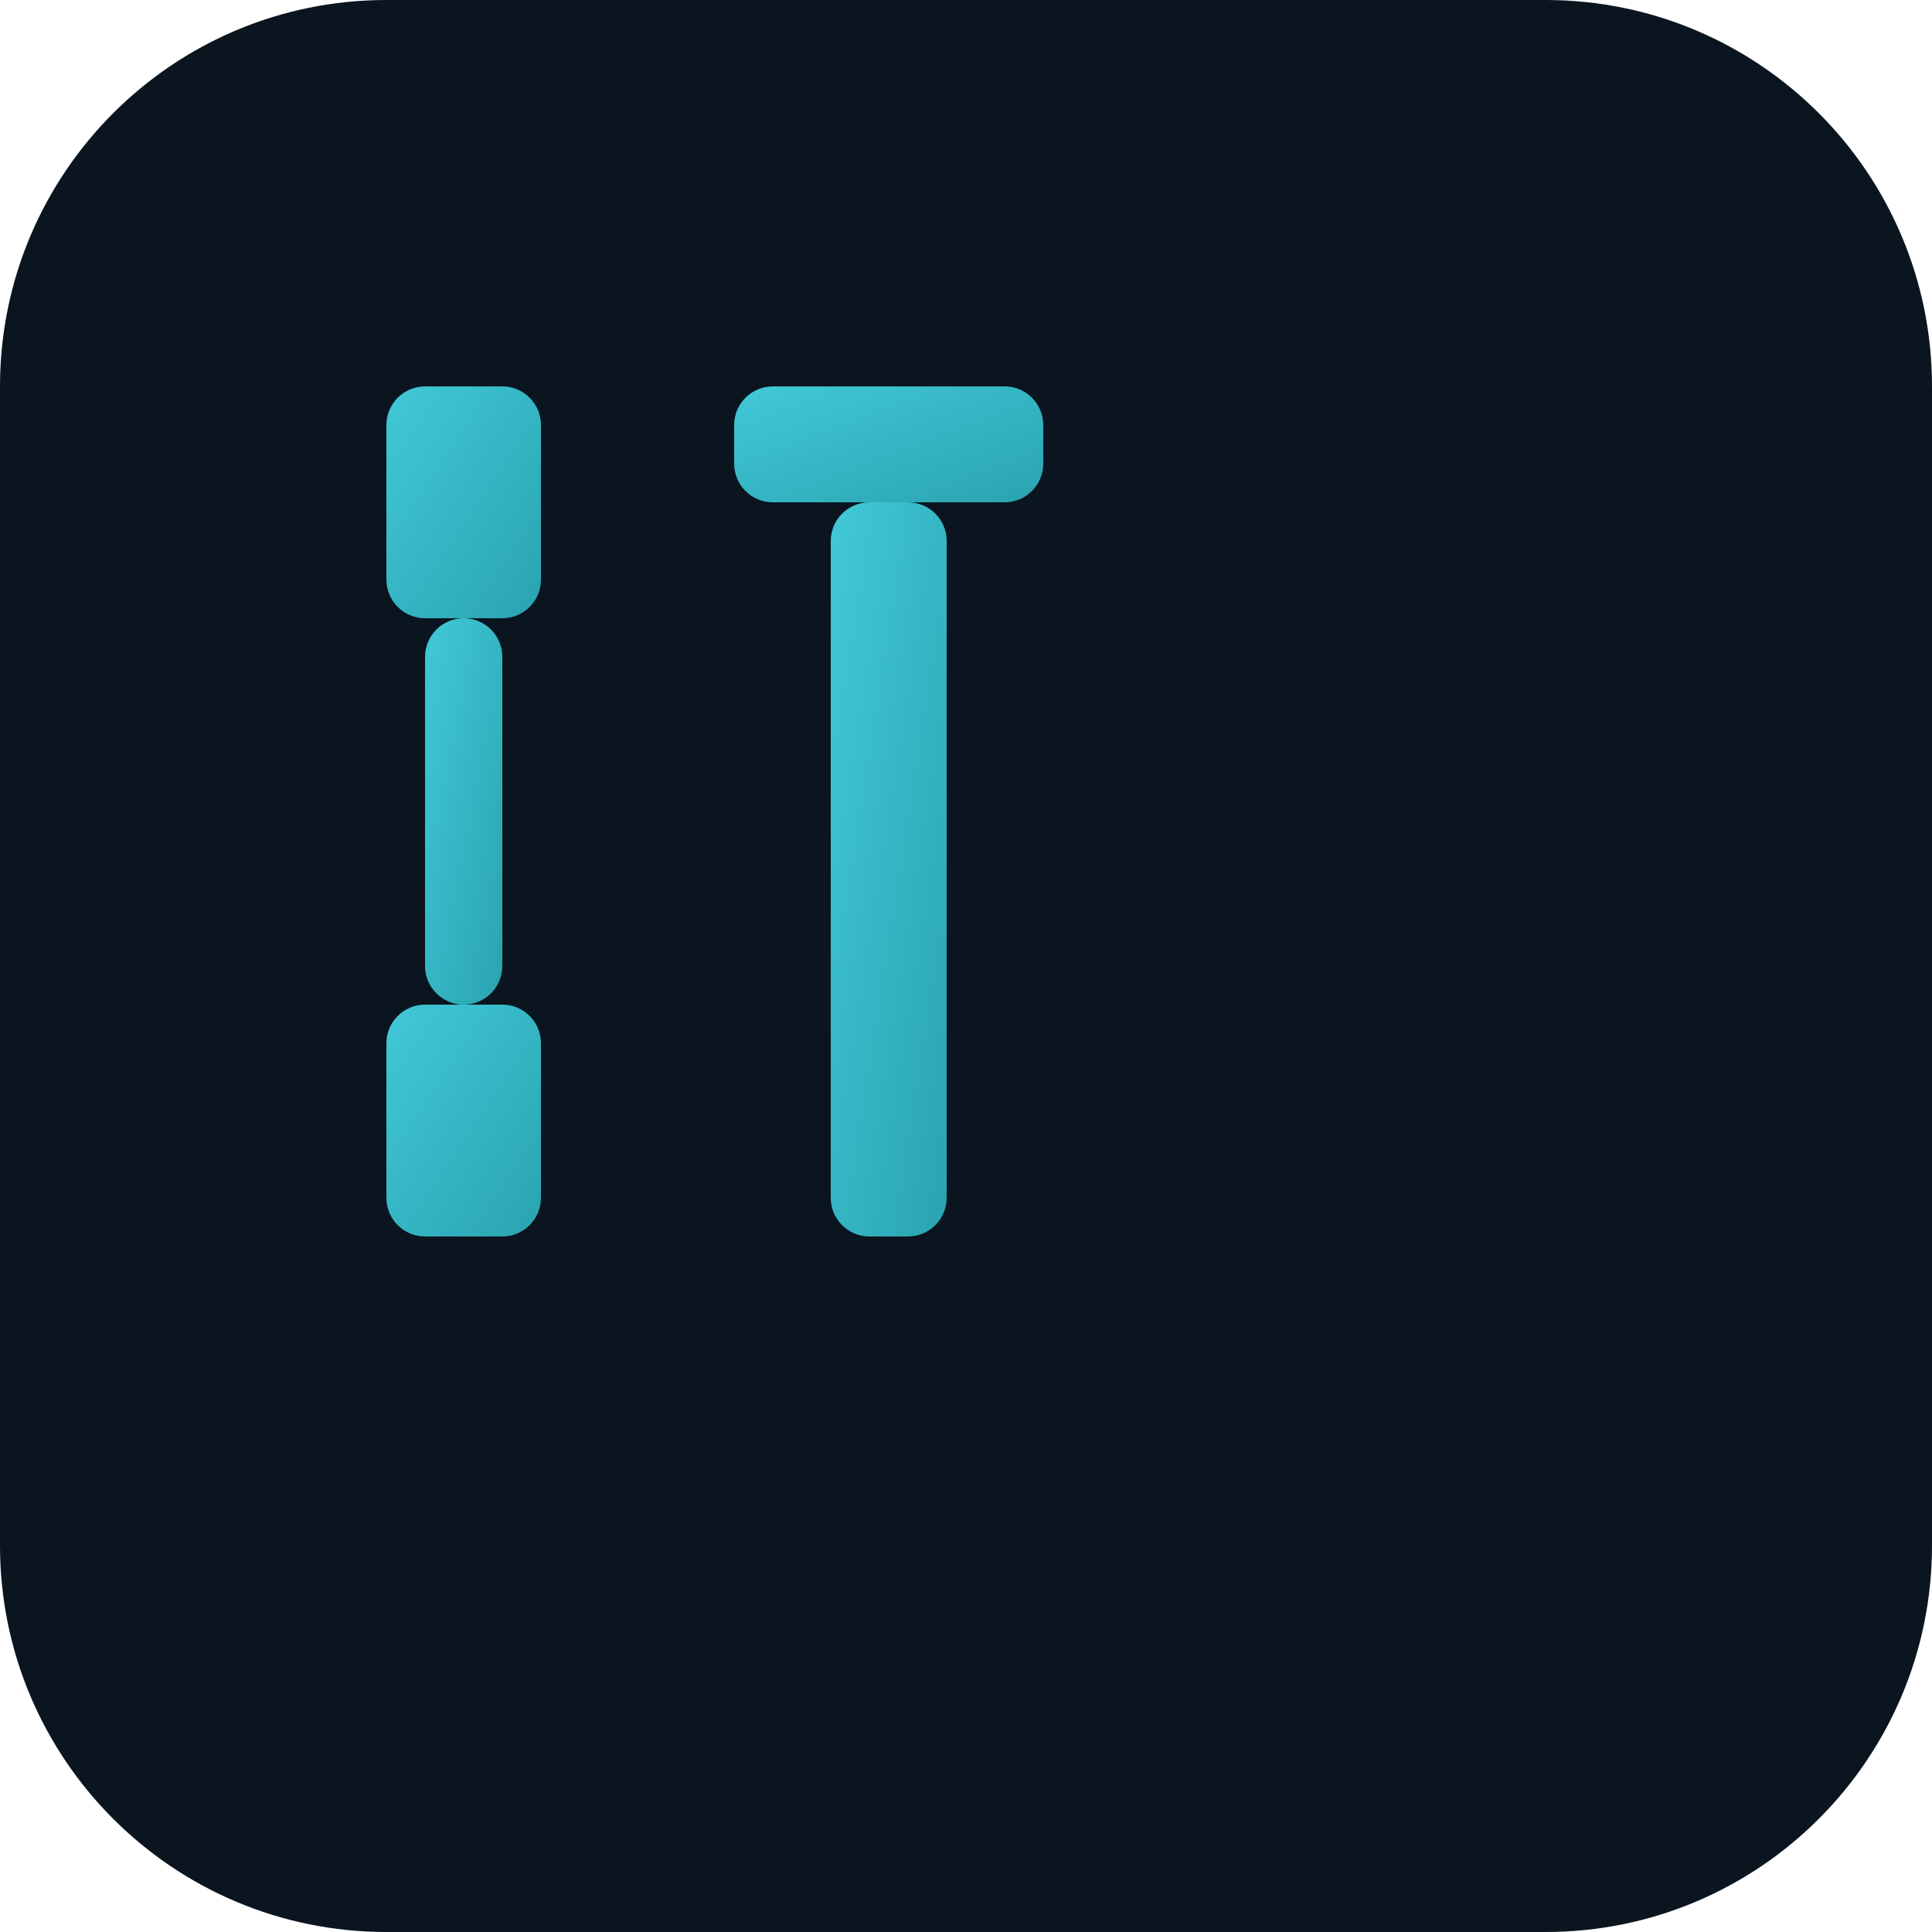
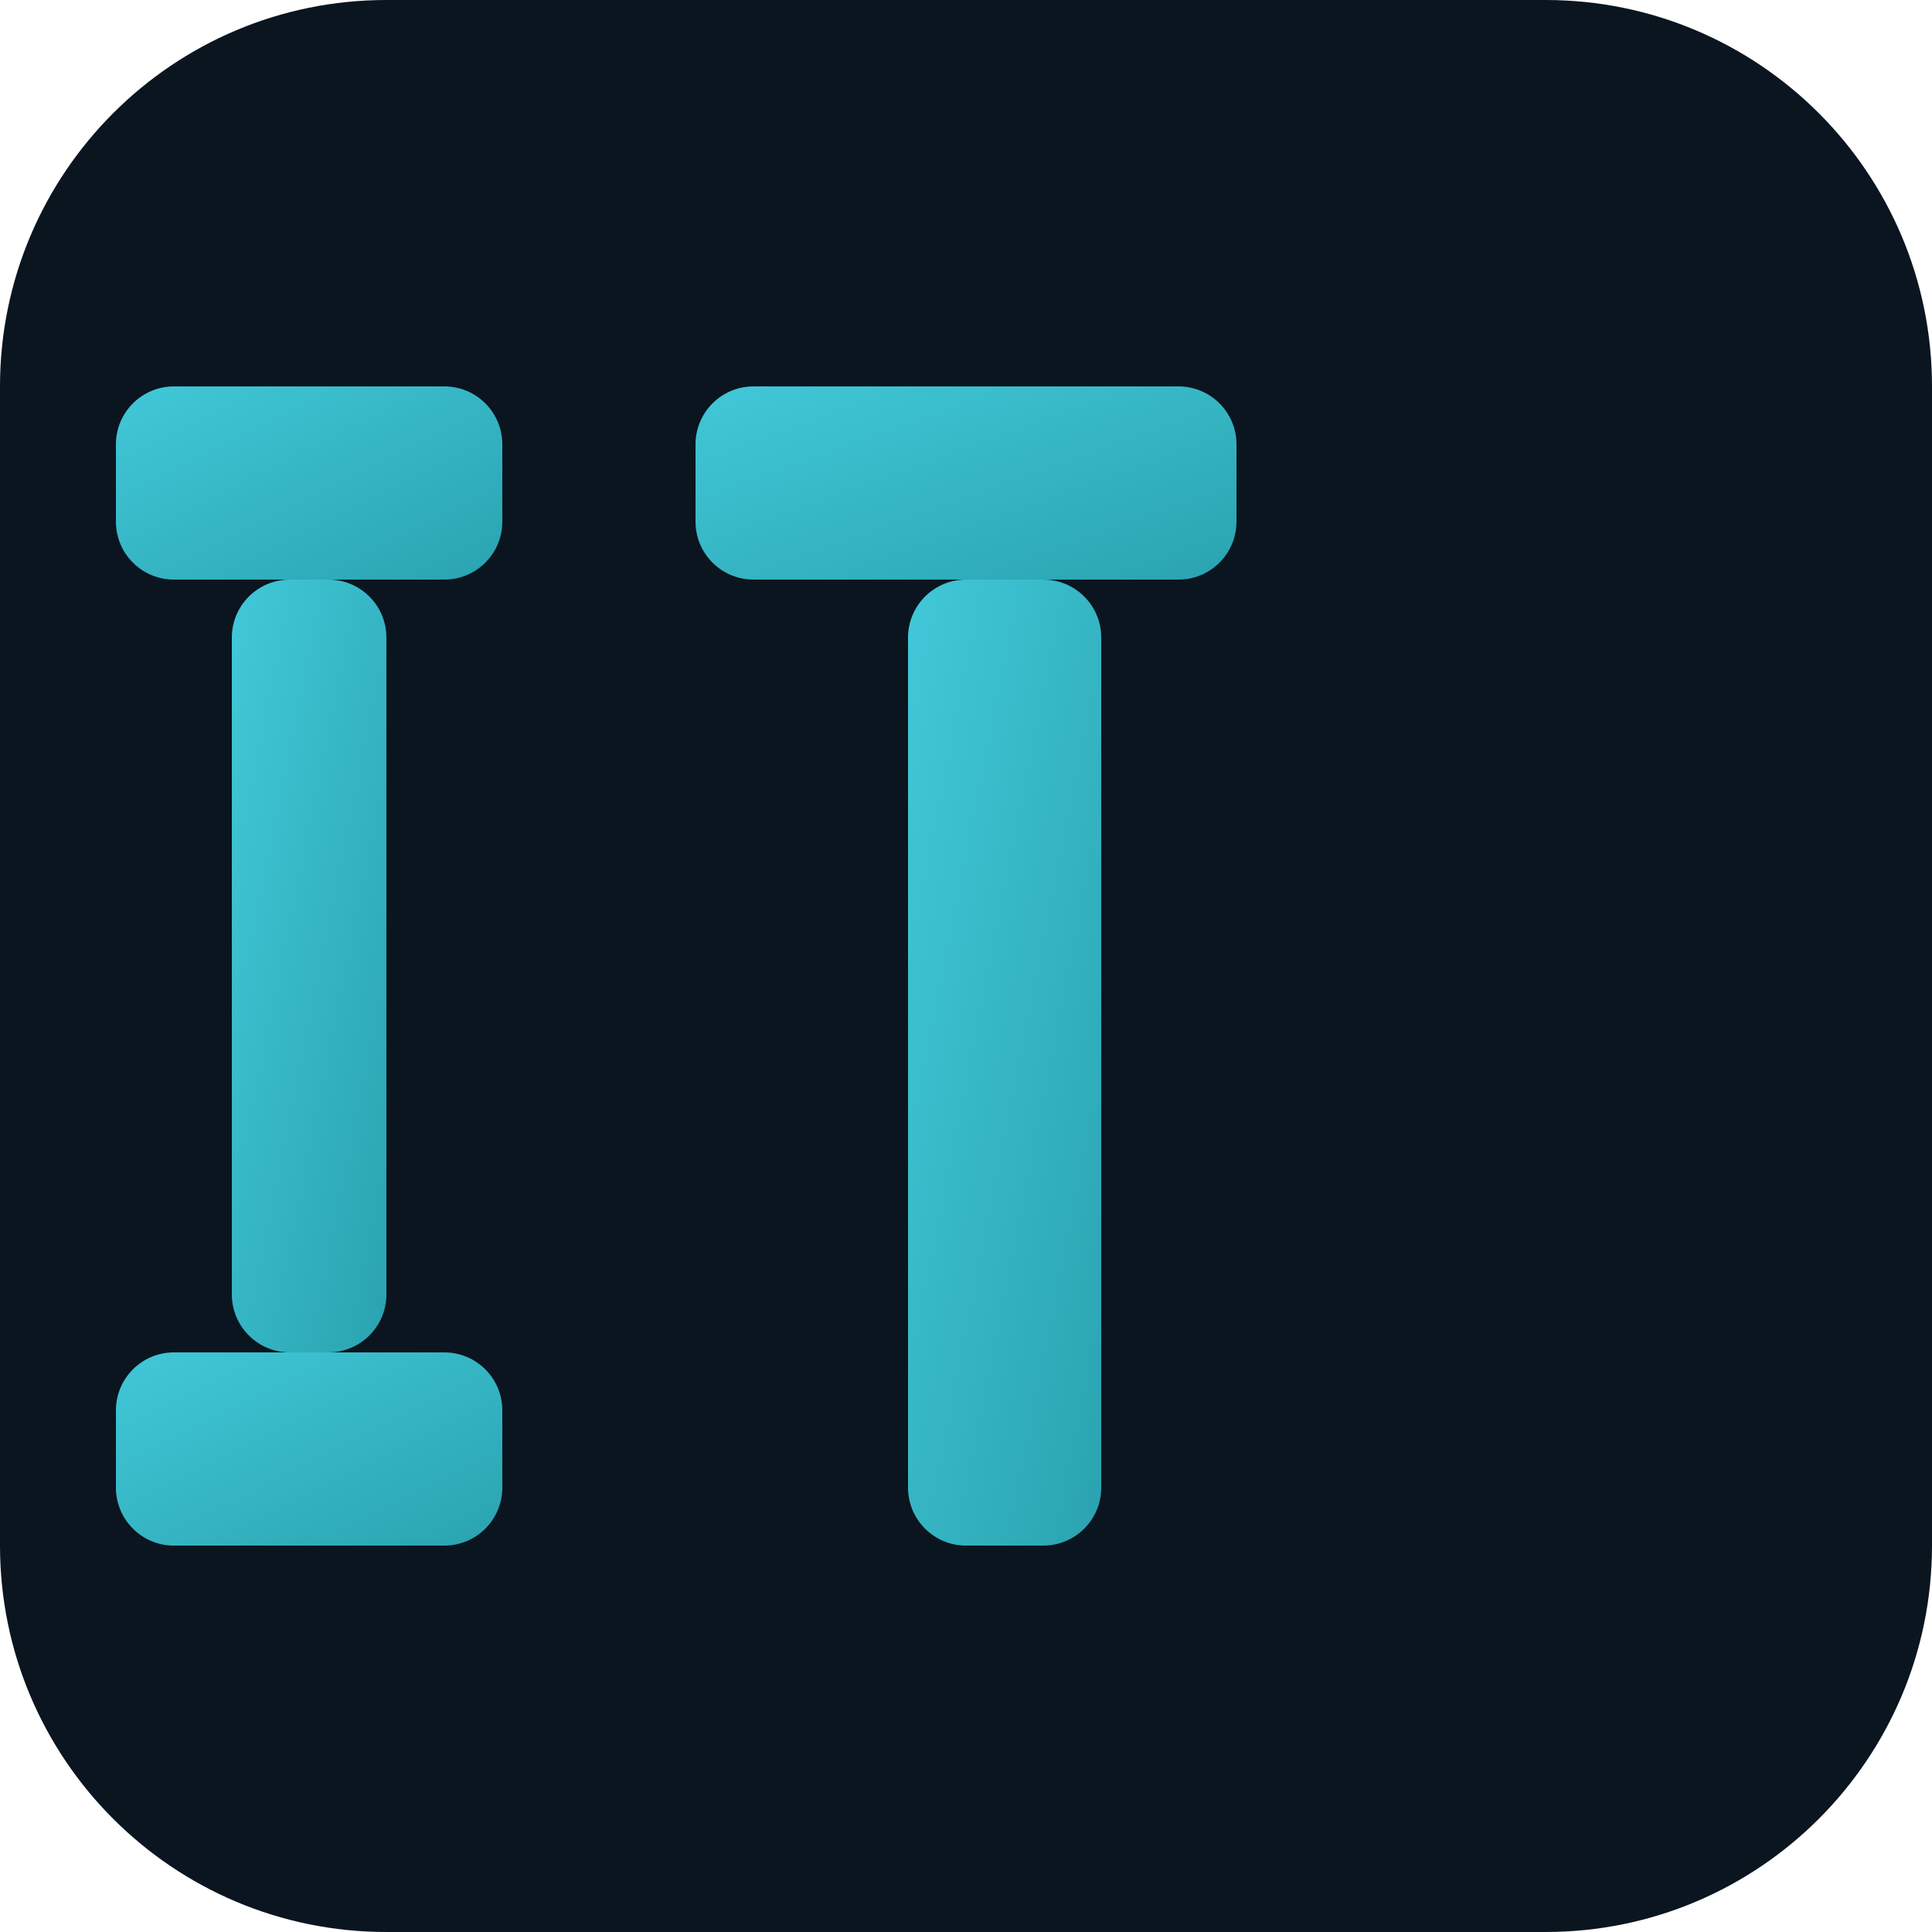
<svg xmlns="http://www.w3.org/2000/svg" viewBox="0 0 100 100">
  <defs>
    <linearGradient id="grad" x1="0%" y1="0%" x2="100%" y2="100%">
      <stop offset="0%" style="stop-color:#41C8D8;stop-opacity:1" />
      <stop offset="100%" style="stop-color:#2AA3B0;stop-opacity:1" />
    </linearGradient>
  </defs>
  <rect width="100" height="100" fill="#0A1520" rx="20" />
-   <rect x="20" y="20" width="8" height="12" rx="2" fill="url(#grad)" />
-   <rect x="20" y="52" width="8" height="12" rx="2" fill="url(#grad)" />
-   <rect x="22" y="32" width="4" height="20" rx="2" fill="url(#grad)" />
-   <rect x="38" y="20" width="16" height="6" rx="2" fill="url(#grad)" />
-   <rect x="43" y="26" width="6" height="38" rx="2" fill="url(#grad)" />
+   <g transform="translate(6, 20)">
+     <rect x="0" y="0" width="20" height="10" rx="3" fill="url(#grad)" />
+     <rect x="0" y="50" width="20" height="10" rx="3" fill="url(#grad)" />
+     <rect x="6" y="10" width="8" height="40" rx="3" fill="url(#grad)" />
+     <rect x="30" y="0" width="28" height="10" rx="3" fill="url(#grad)" />
+     <rect x="41" y="10" width="10" height="50" rx="3" fill="url(#grad)" />
+   </g>
</svg>
